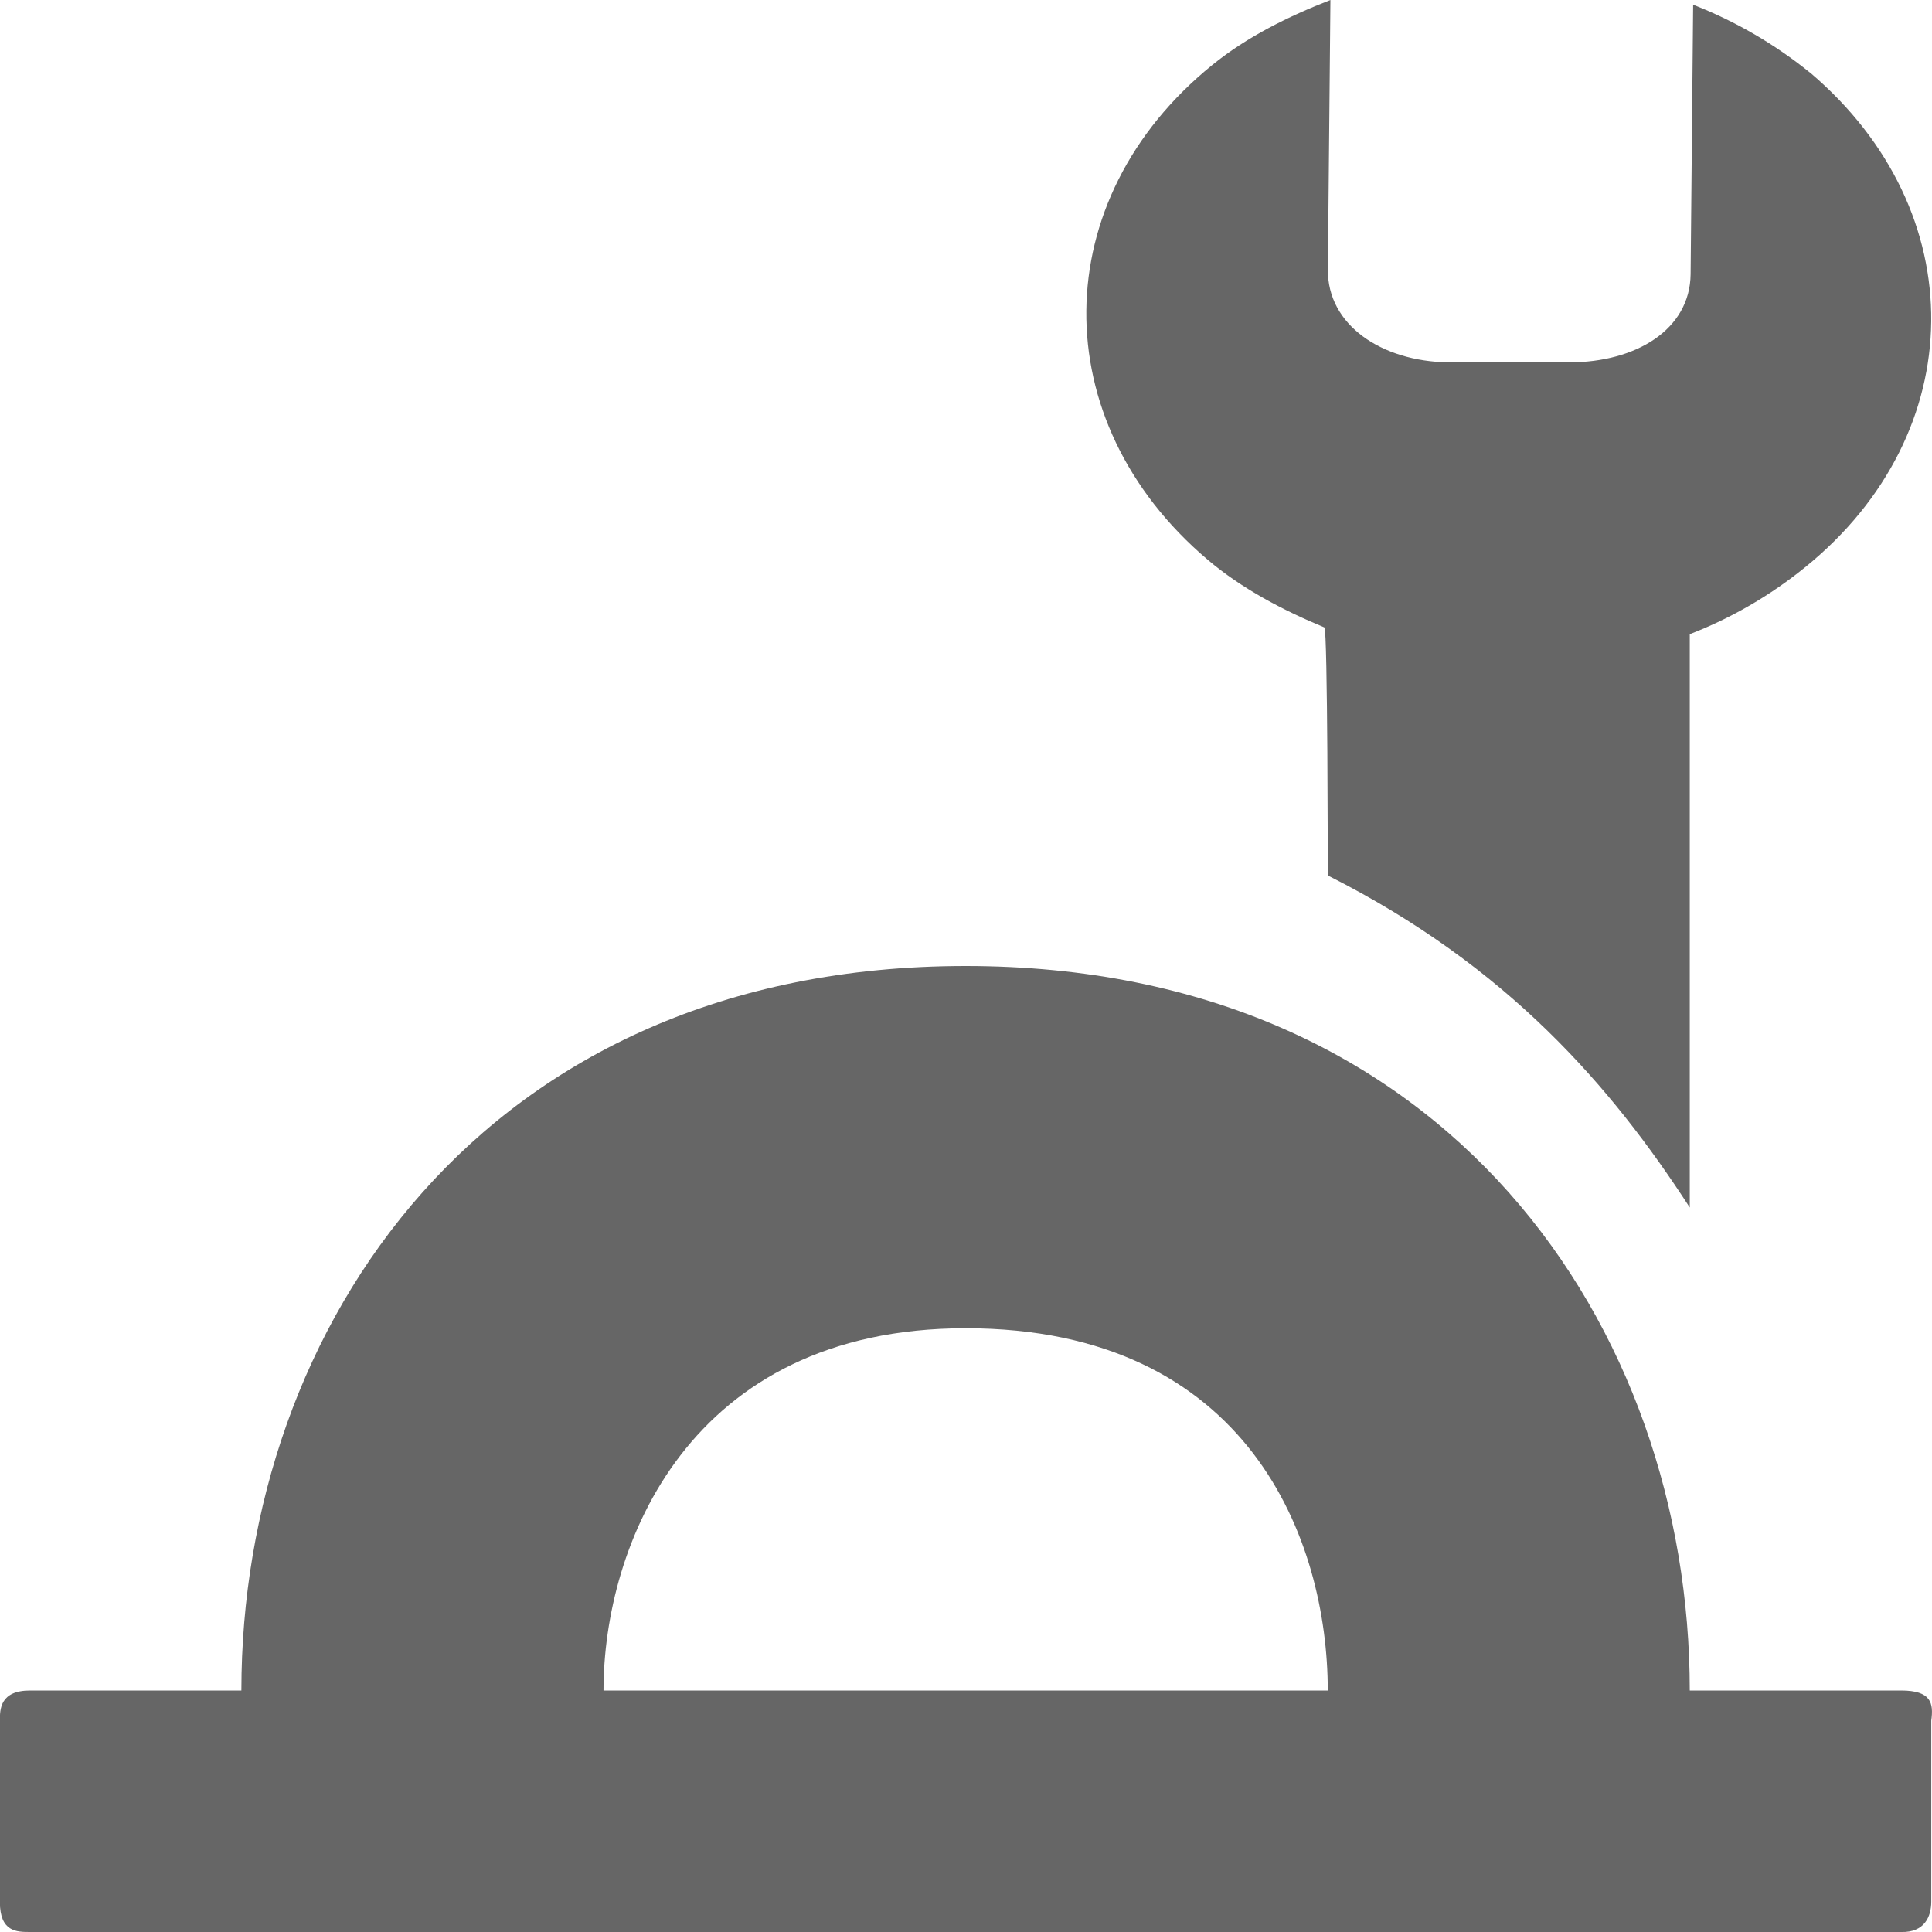
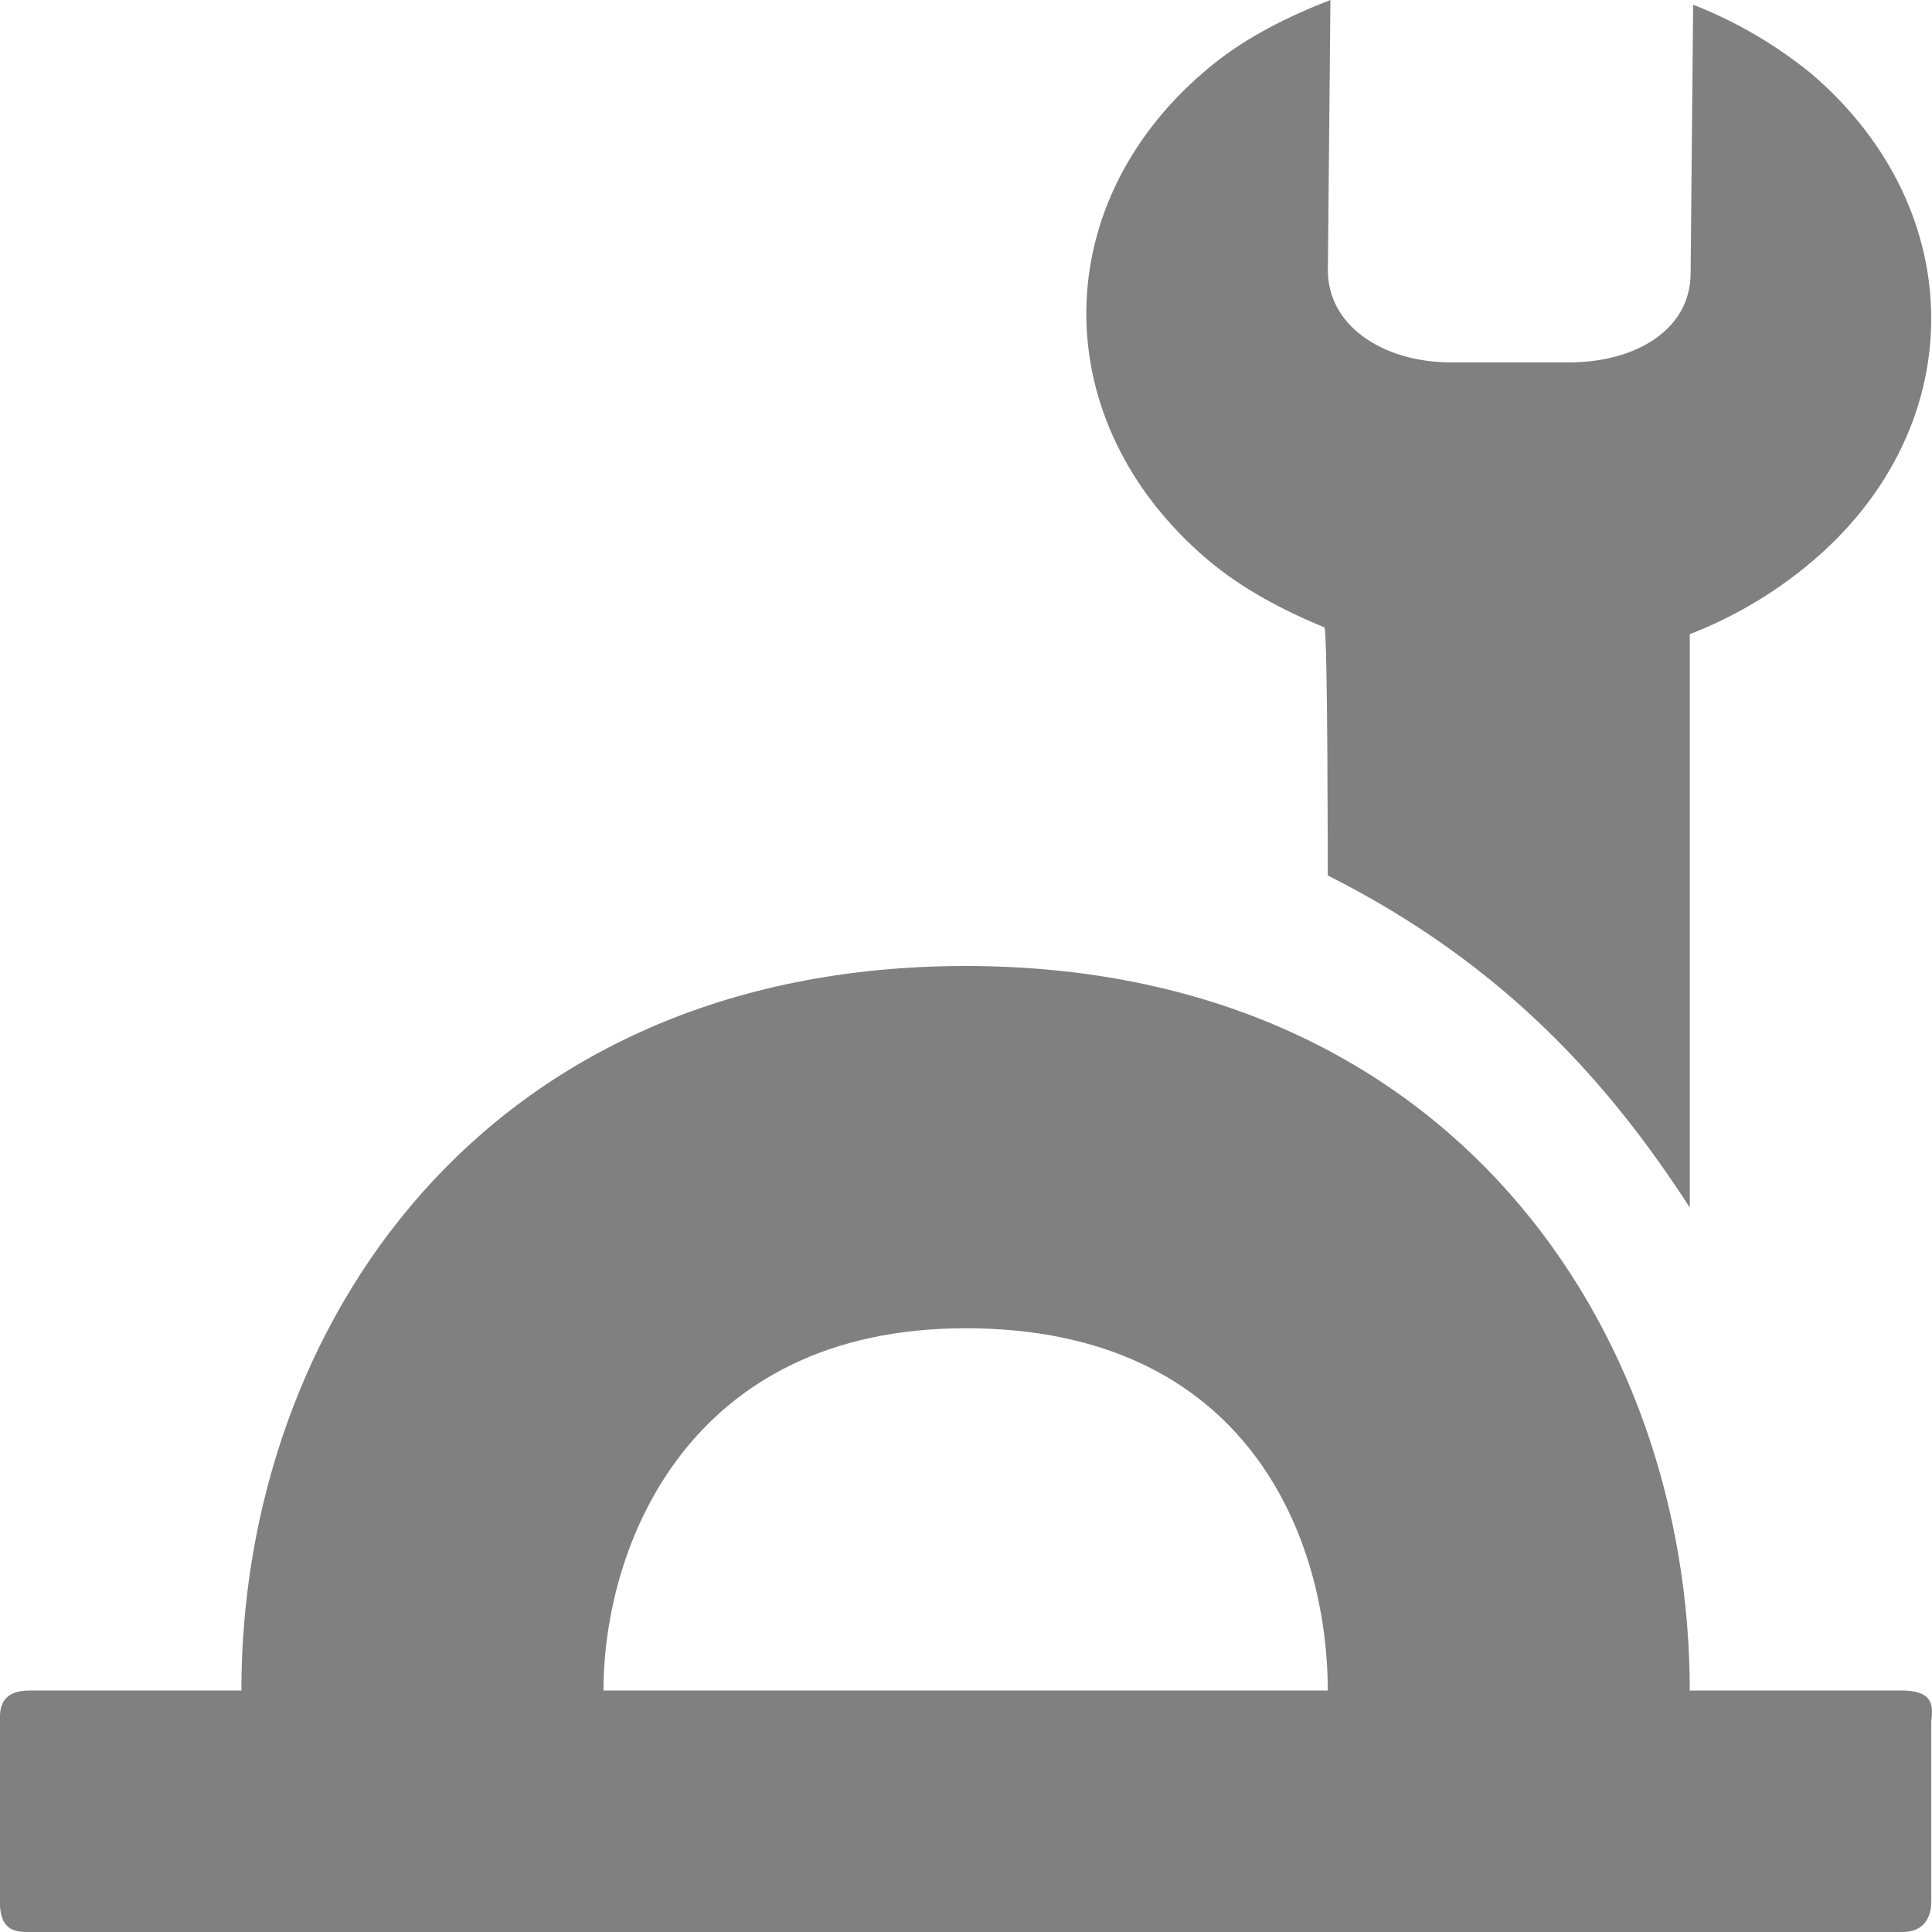
<svg xmlns="http://www.w3.org/2000/svg" width="16" height="16">
  <g transform="translate(-852.002 -443.948)">
-     <path fill="#666" fill-rule="evenodd" d="M859.999 451.948c-3.999 0-5.998 3-5.998 6h-1.75c-.25 0-.25.157-.25.25v1.5c0 .25.139.25.25.25h15.495c.195.006.25-.13.25-.25v-1.5c.02-.146 0-.25-.25-.25h-1.75c0-3-1.999-6-5.997-6zm0 3c2.35 0 2.999 1.762 2.999 3H857c0-1.197.702-3 2.999-3z" />
-     <path fill="#666" d="M866.99 444.548a3.652 3.652 0 0 0-.966-.561l-.021 2.232c-.005.458-.452.73-1.006.73h-1c-.554-.008-1.003-.31-.998-.769l.021-2.232c-.345.134-.69.304-.977.537-1.377 1.114-1.395 2.949-.04 4.098.283.24.624.419.967.561.028.011.028 2.054.028 2.054 1.489.75 2.35 1.75 2.998 2.75V449.2a3.55 3.55 0 0 0 .955-.554c1.377-1.114 1.395-2.949.04-4.098z" color="#000" font-family="Sans" font-weight="400" overflow="visible" />
+     <path fill="#808080" fill-rule="evenodd" d="M859.999 451.948c-3.999 0-5.998 3-5.998 6h-1.75c-.25 0-.25.157-.25.25v1.5c0 .25.139.25.25.25h15.495c.195.006.25-.13.25-.25v-1.5c.02-.146 0-.25-.25-.25h-1.75c0-3-1.999-6-5.997-6zm0 3c2.35 0 2.999 1.762 2.999 3H857c0-1.197.702-3 2.999-3z" />
+     <path fill="#808080" d="M866.99 444.548a3.652 3.652 0 0 0-.966-.561l-.021 2.232c-.005.458-.452.73-1.006.73h-1c-.554-.008-1.003-.31-.998-.769l.021-2.232c-.345.134-.69.304-.977.537-1.377 1.114-1.395 2.949-.04 4.098.283.24.624.419.967.561.028.011.028 2.054.028 2.054 1.489.75 2.35 1.75 2.998 2.75V449.2a3.55 3.55 0 0 0 .955-.554c1.377-1.114 1.395-2.949.04-4.098z" color="#000" font-family="Sans" font-weight="400" overflow="visible" />
  </g>
</svg>
